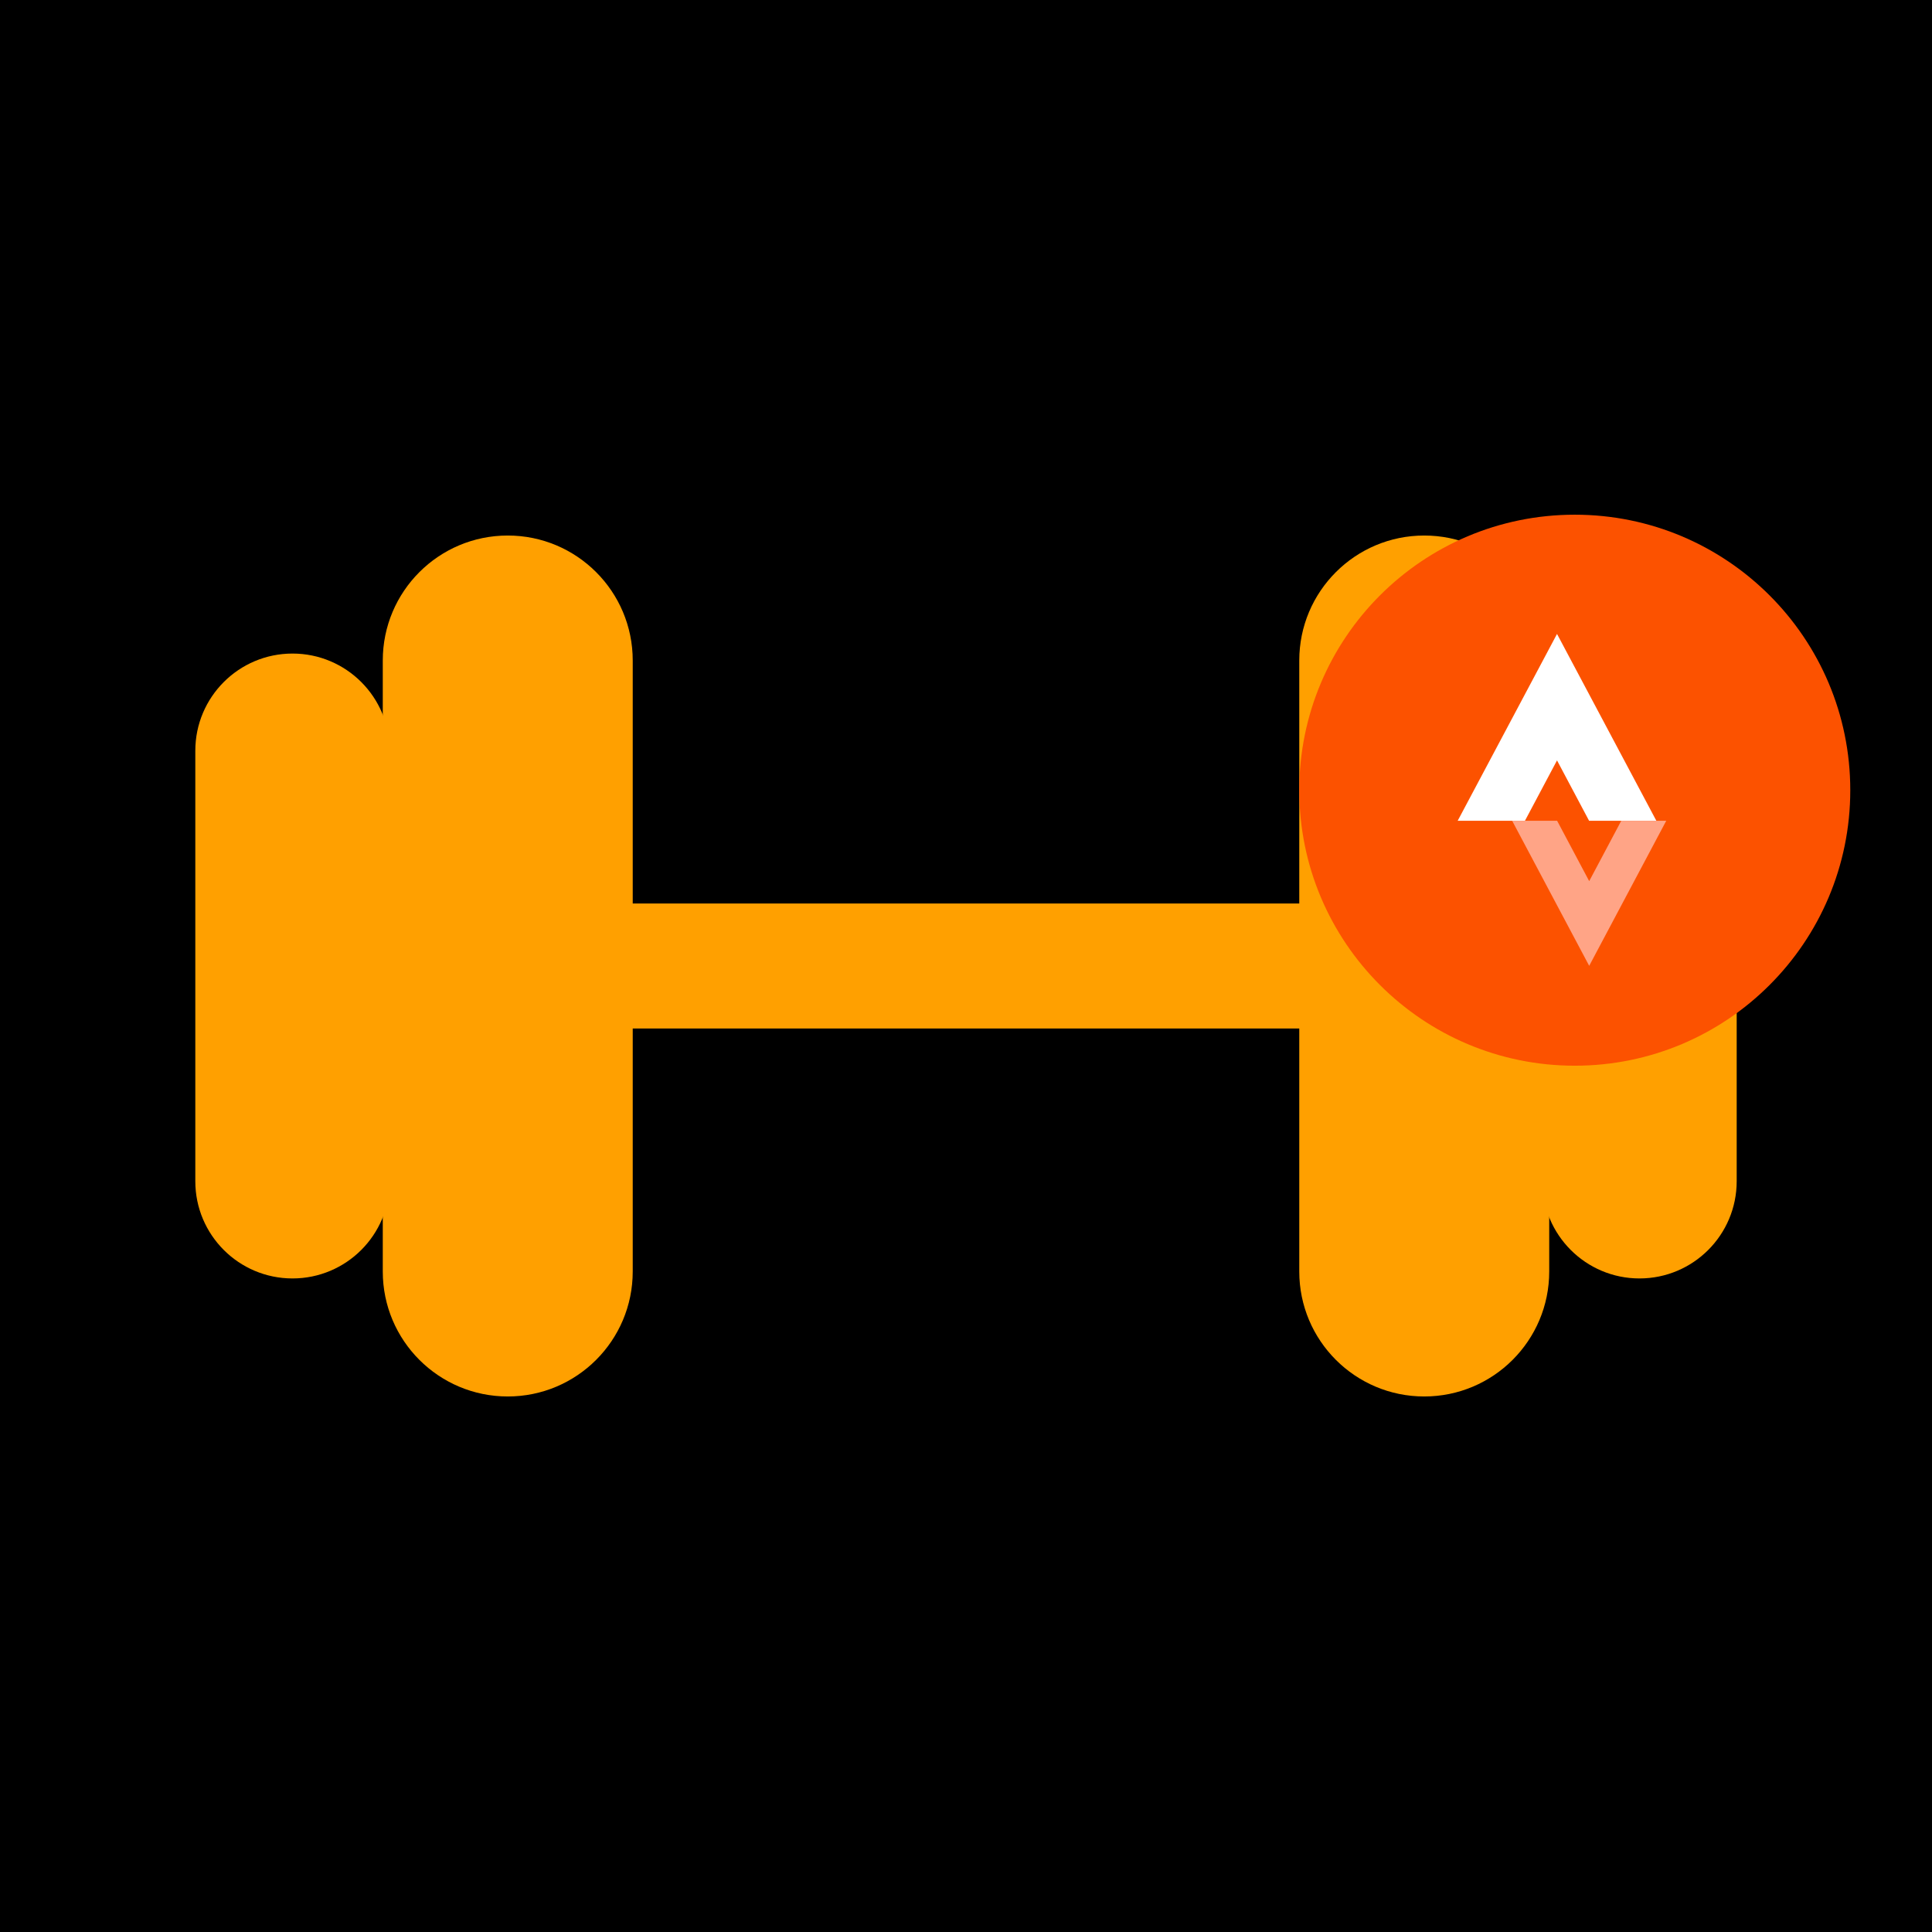
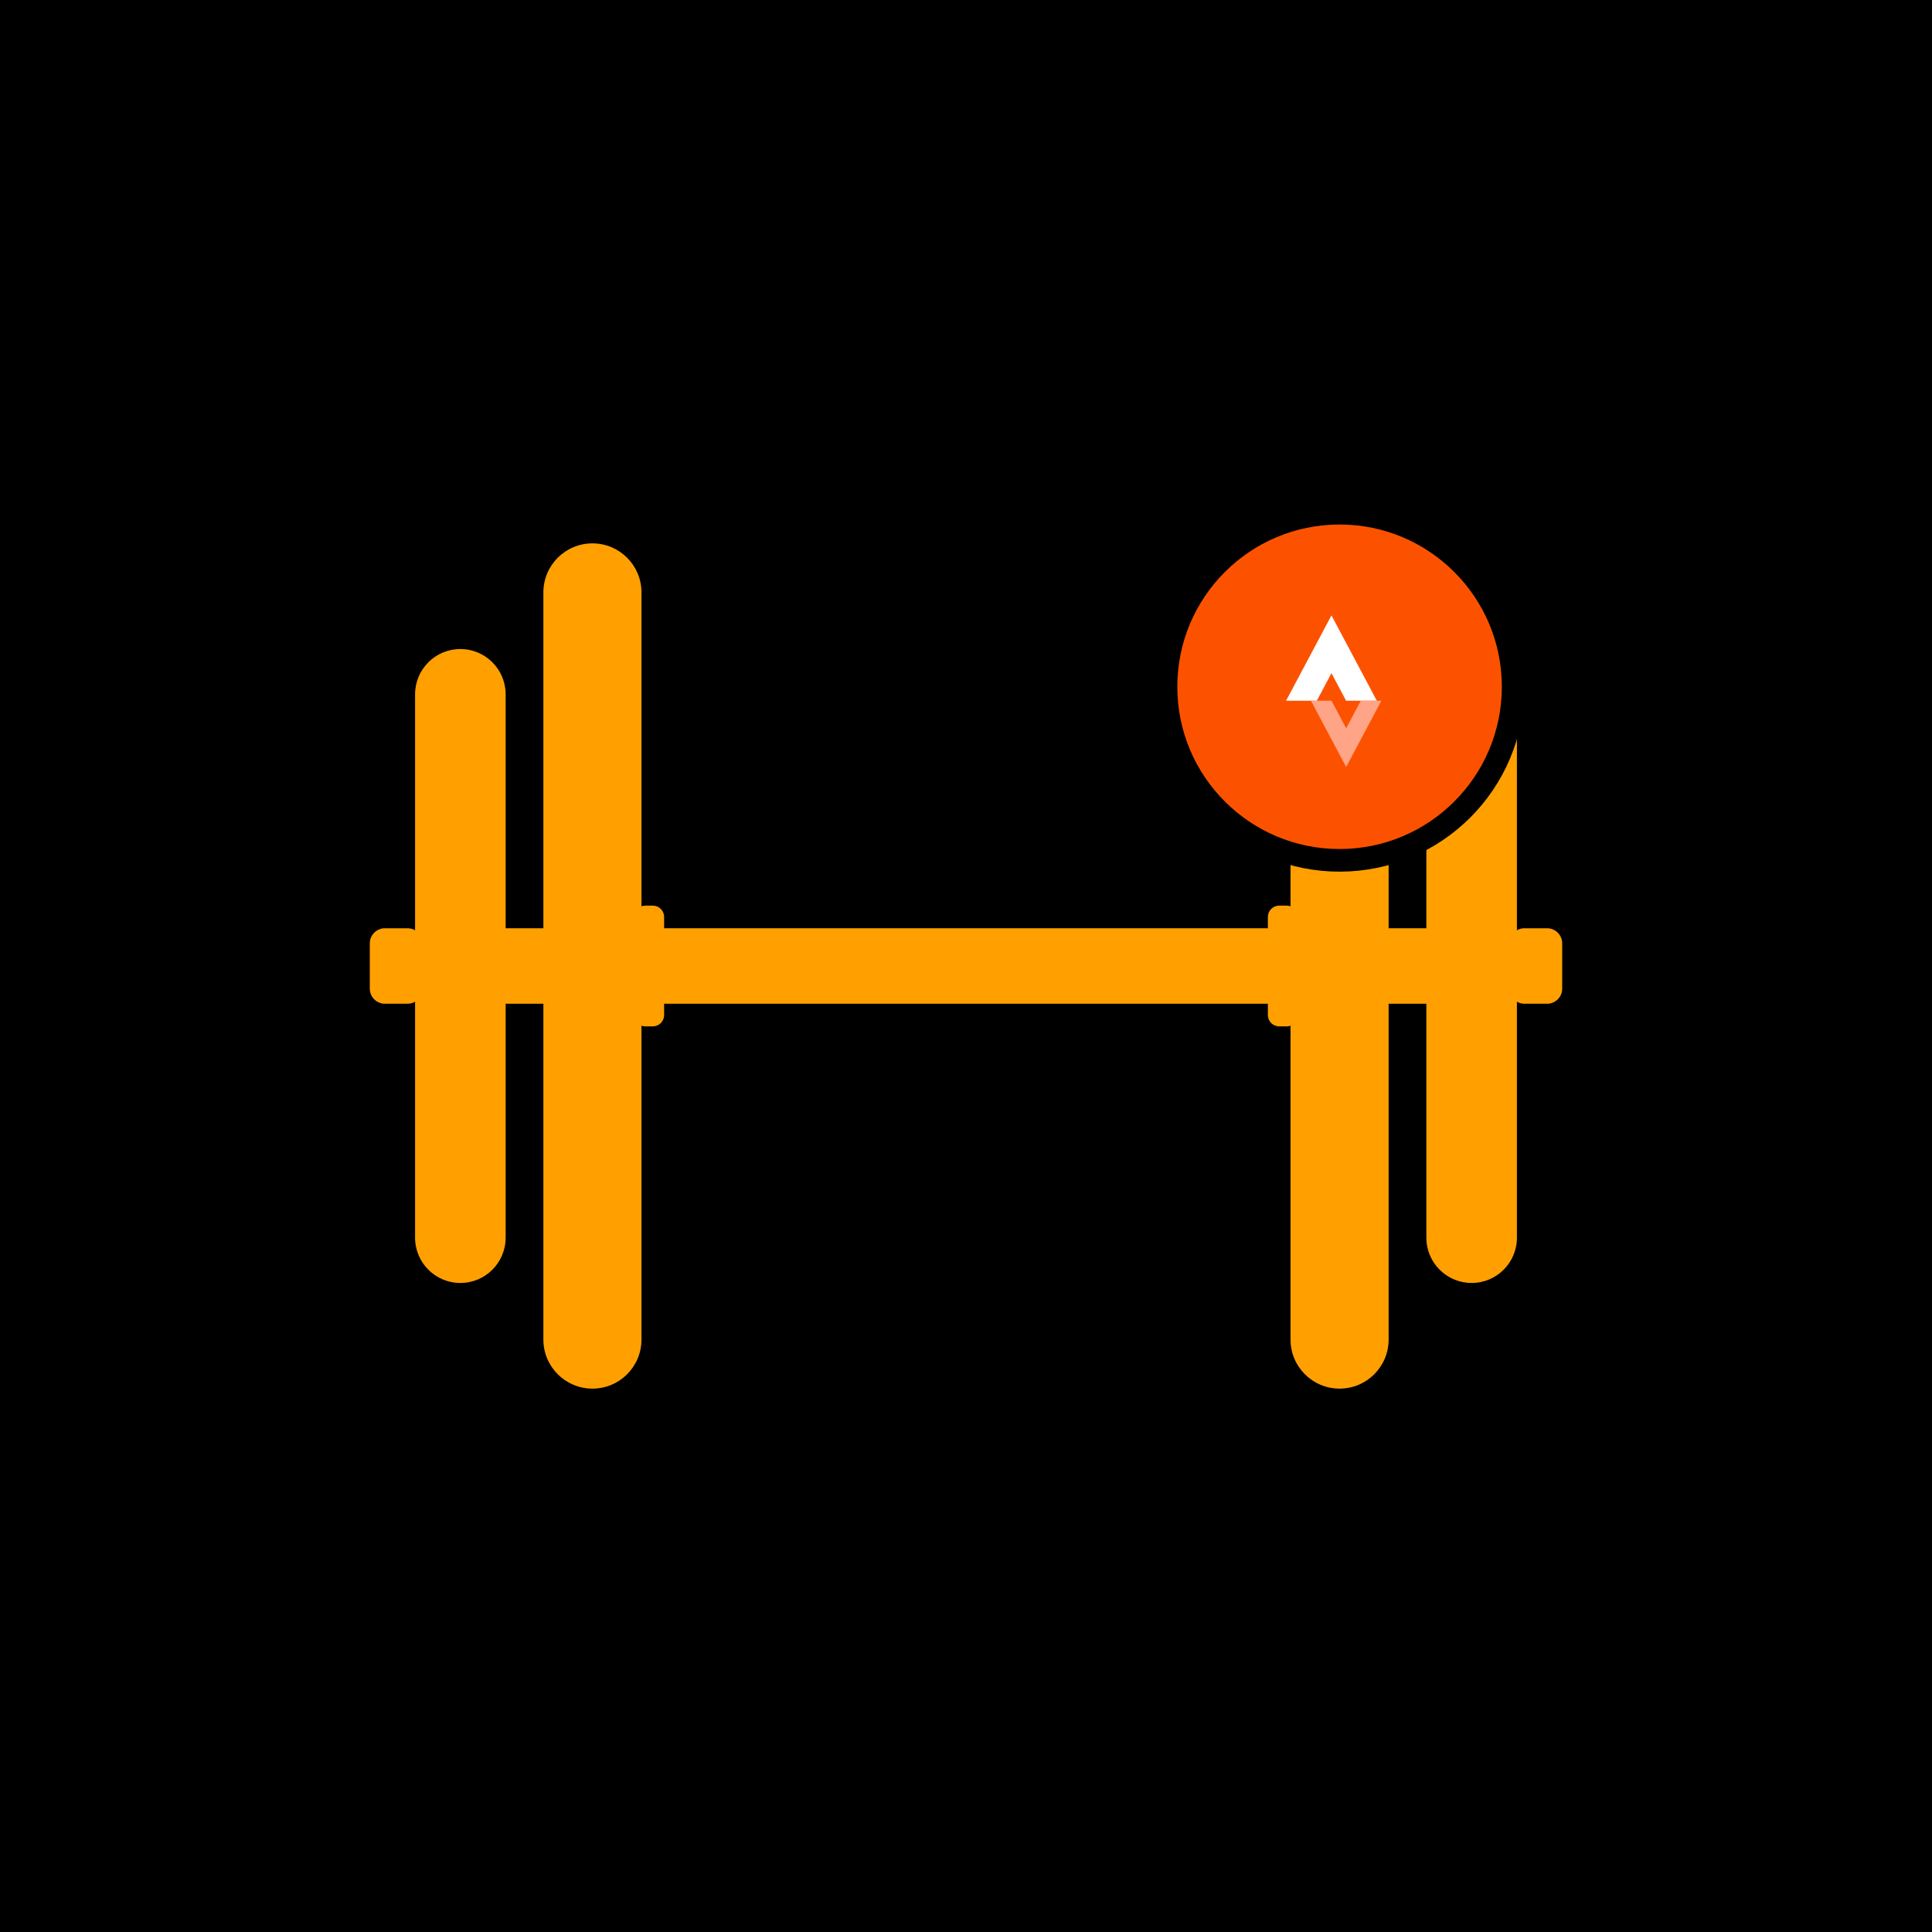
<svg xmlns="http://www.w3.org/2000/svg" viewBox="0 0 512 512" width="512" height="512">
  <rect width="512" height="512" fill="#000000" />
-   <g transform="translate(20.48, 20.48) scale(0.92)">
-     <g fill="#FFA000">
-       <rect x="150" y="238" width="212" height="36" rx="4" />
-       <rect x="88" y="132" width="72" height="248" rx="36" />
-       <rect x="34" y="166" width="56" height="180" rx="28" />
-       <rect x="352" y="132" width="72" height="248" rx="36" />
-       <rect x="422" y="166" width="56" height="180" rx="28" />
-     </g>
-     <g transform="translate(352, 126) scale(0.31)">
-       <circle cx="256" cy="256" r="256" fill="#FC5200" />
-       <path d="M239.5 110.8L147.2 284.4H209.7L239.5 228.3L269.3 284.4H331.8L239.5 110.8Z" fill="#FFFFFF" />
-       <path d="M299.2 284.4L269.4 340.5L239.6 284.4H197.8L269.4 419.2L341 284.4H299.2Z" fill="#FFA486" />
-     </g>
+   <g fill="#FFA000">
+     <rect x="98" y="246" width="14" height="20" rx="4" />
+     <rect x="132" y="246" width="14" height="20" />
+     <rect x="168" y="246" width="176" height="20" />
+     <rect x="366" y="246" width="14" height="20" />
+     <rect x="400" y="246" width="14" height="20" rx="4" />
+     <rect x="168" y="240" width="8" height="32" rx="3" />
+     <rect x="336" y="240" width="8" height="32" rx="3" />
+     <rect x="110" y="172" width="24" height="168" rx="12" />
+     <rect x="144" y="144" width="26" height="224" rx="13" />
+     <rect x="342" y="144" width="26" height="224" rx="13" />
+     <rect x="378" y="172" width="24" height="168" rx="12" />
+   </g>
+   <circle cx="355" cy="182" r="46" fill="#FC5200" stroke="#000000" stroke-width="6" />
+   <g transform="translate(321.65, 148.65) scale(0.1302734)">
+     <path d="M239.5 110.8L147.2 284.4H209.7L239.5 228.3L269.3 284.4H331.8L239.5 110.8Z" fill="#FFFFFF" />
+     <path d="M299.2 284.4L269.4 340.5L239.6 284.4H197.8L269.4 419.2L341 284.4H299.2Z" fill="#FFA486" />
  </g>
</svg>
